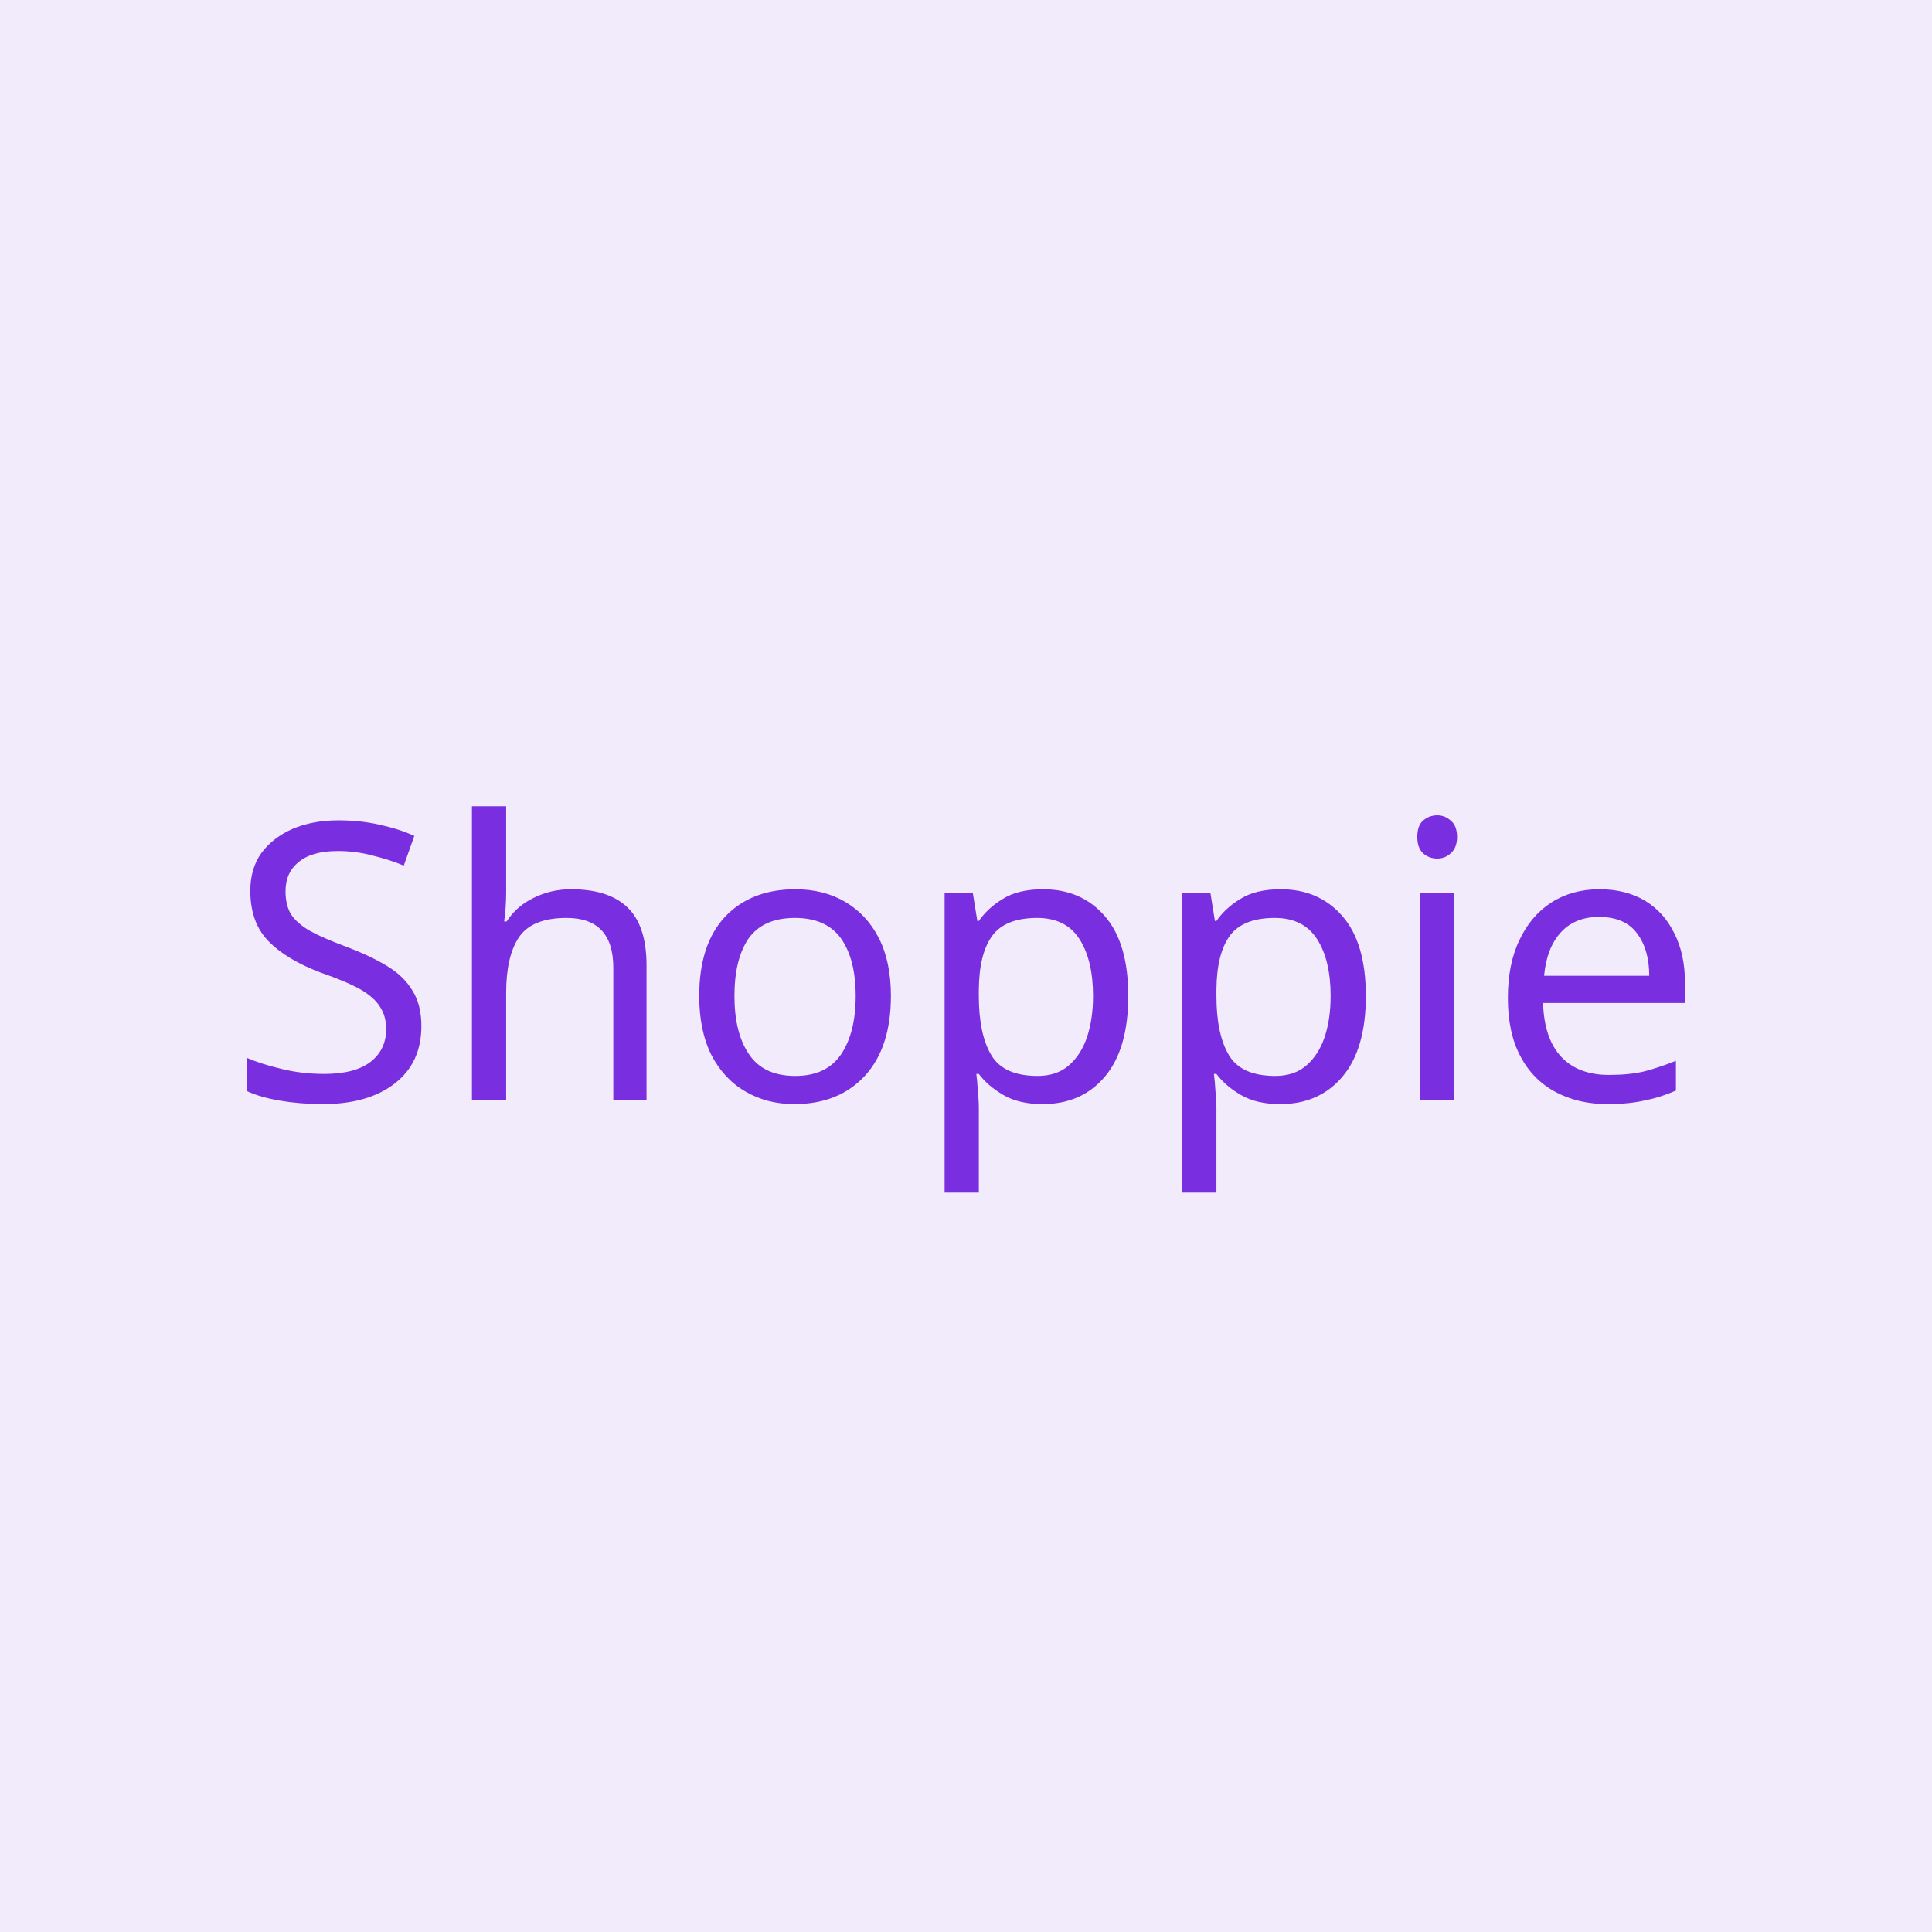
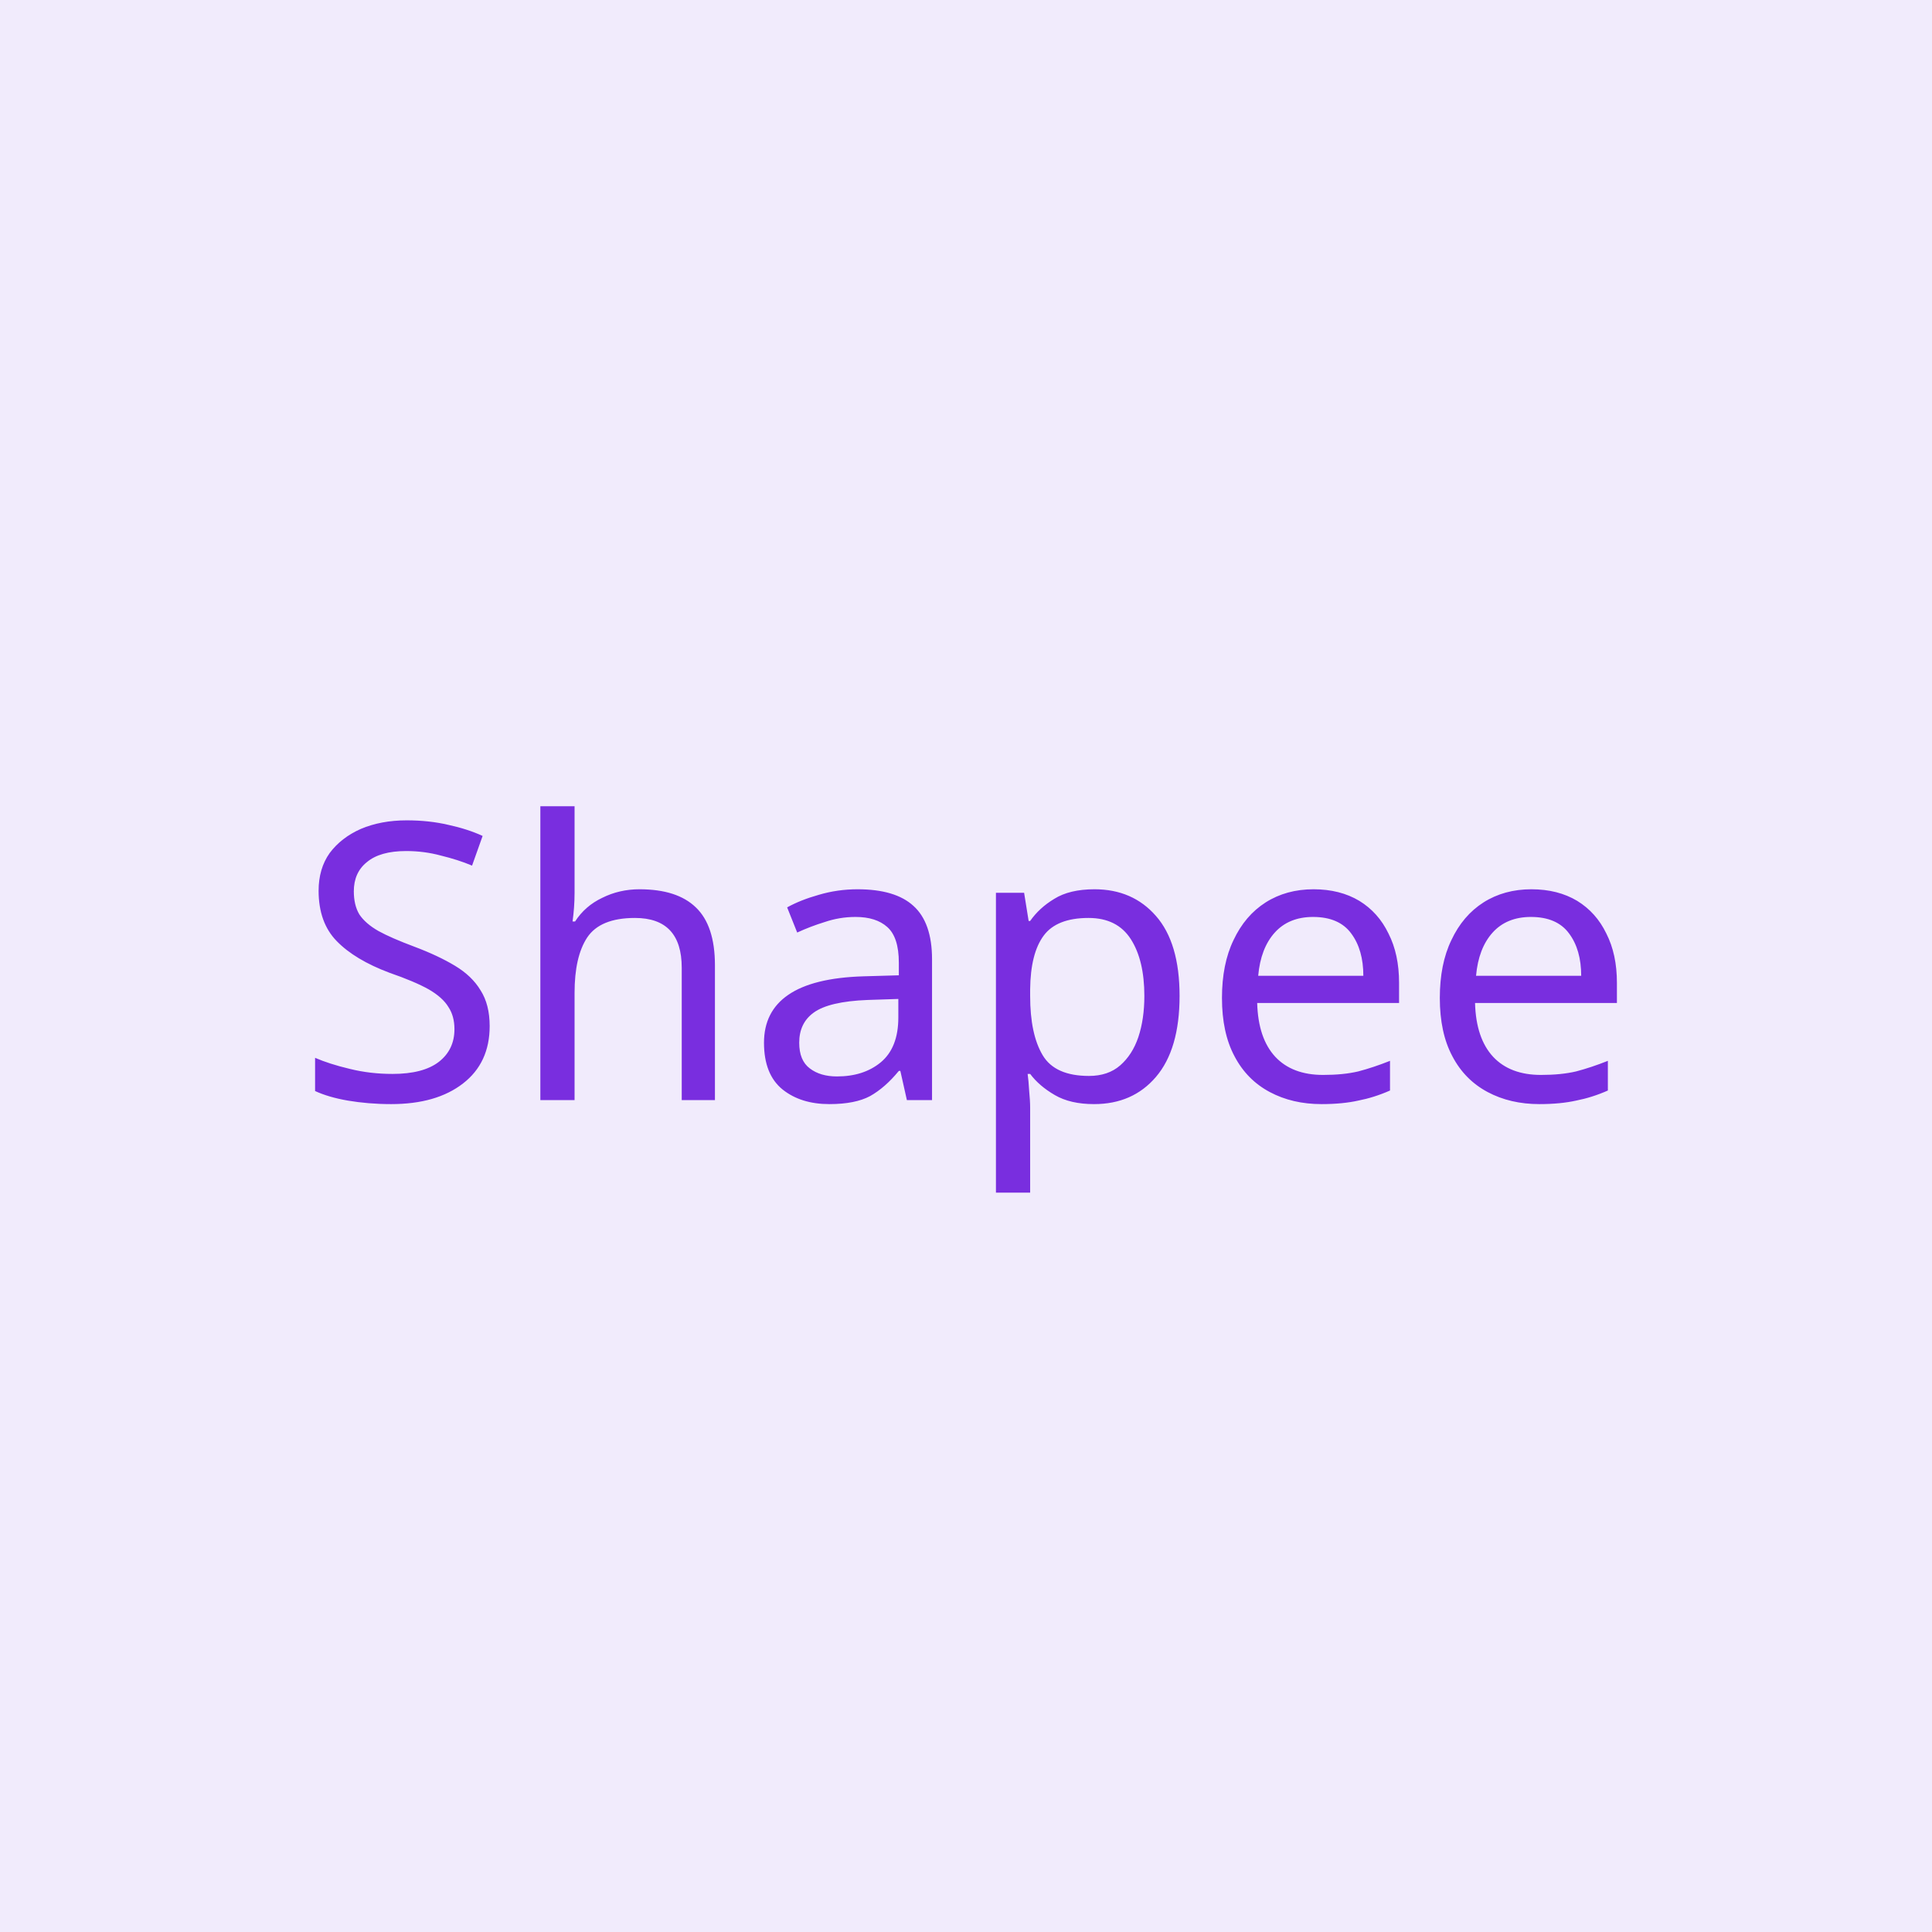
<svg xmlns="http://www.w3.org/2000/svg" width="60" height="60" viewBox="0 0 60 60">
  <rect width="100%" height="100%" fill="#f1ebfc" />
-   <text x="50%" y="50%" dominant-baseline="middle" text-anchor="middle" fill="#792edf" font-family="sans-serif" font-size="12">Shoppie</text>
+   <text x="50%" y="50%" dominant-baseline="middle" text-anchor="middle" fill="#792edf" font-family="sans-serif" font-size="12">Shapee</text>
</svg>
